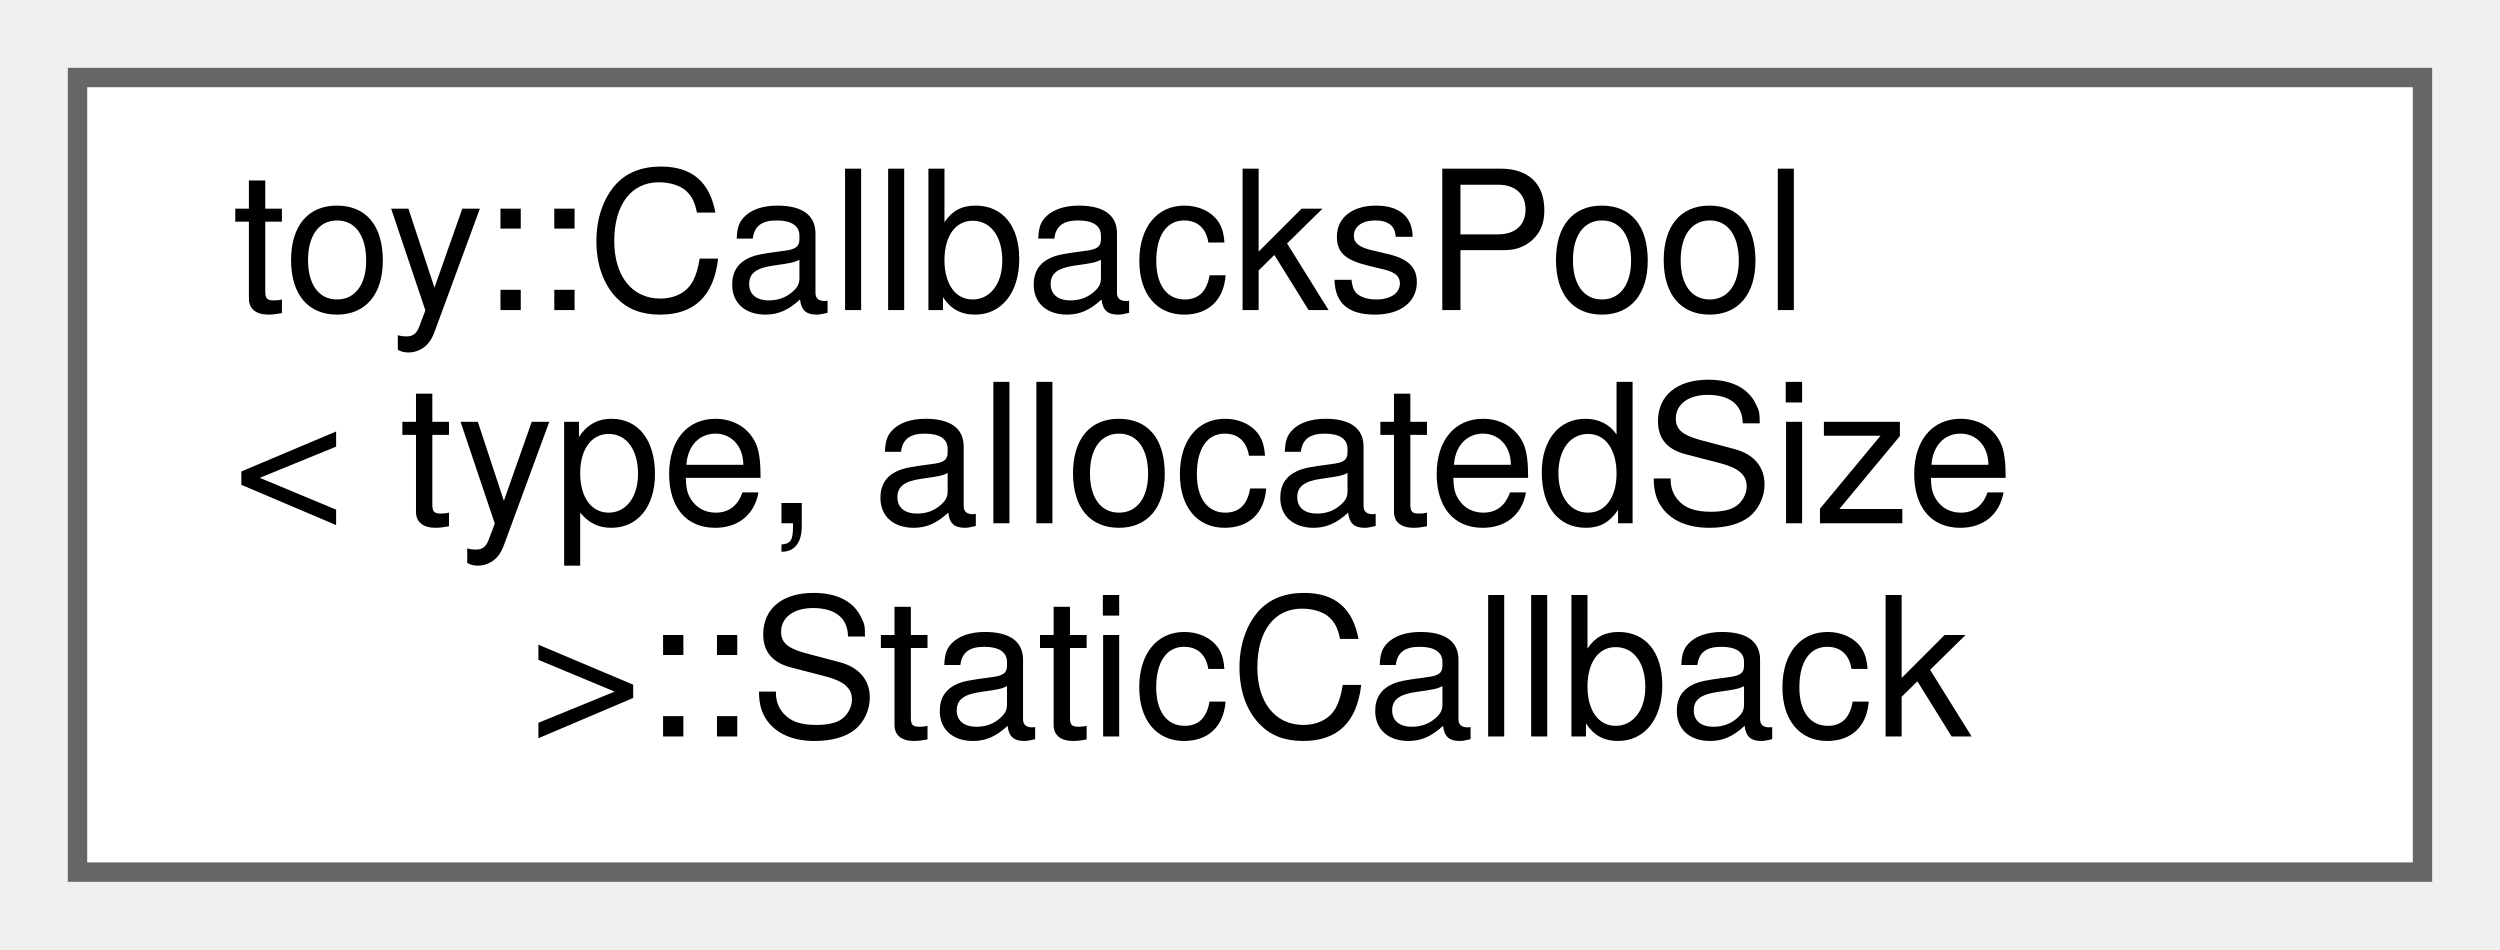
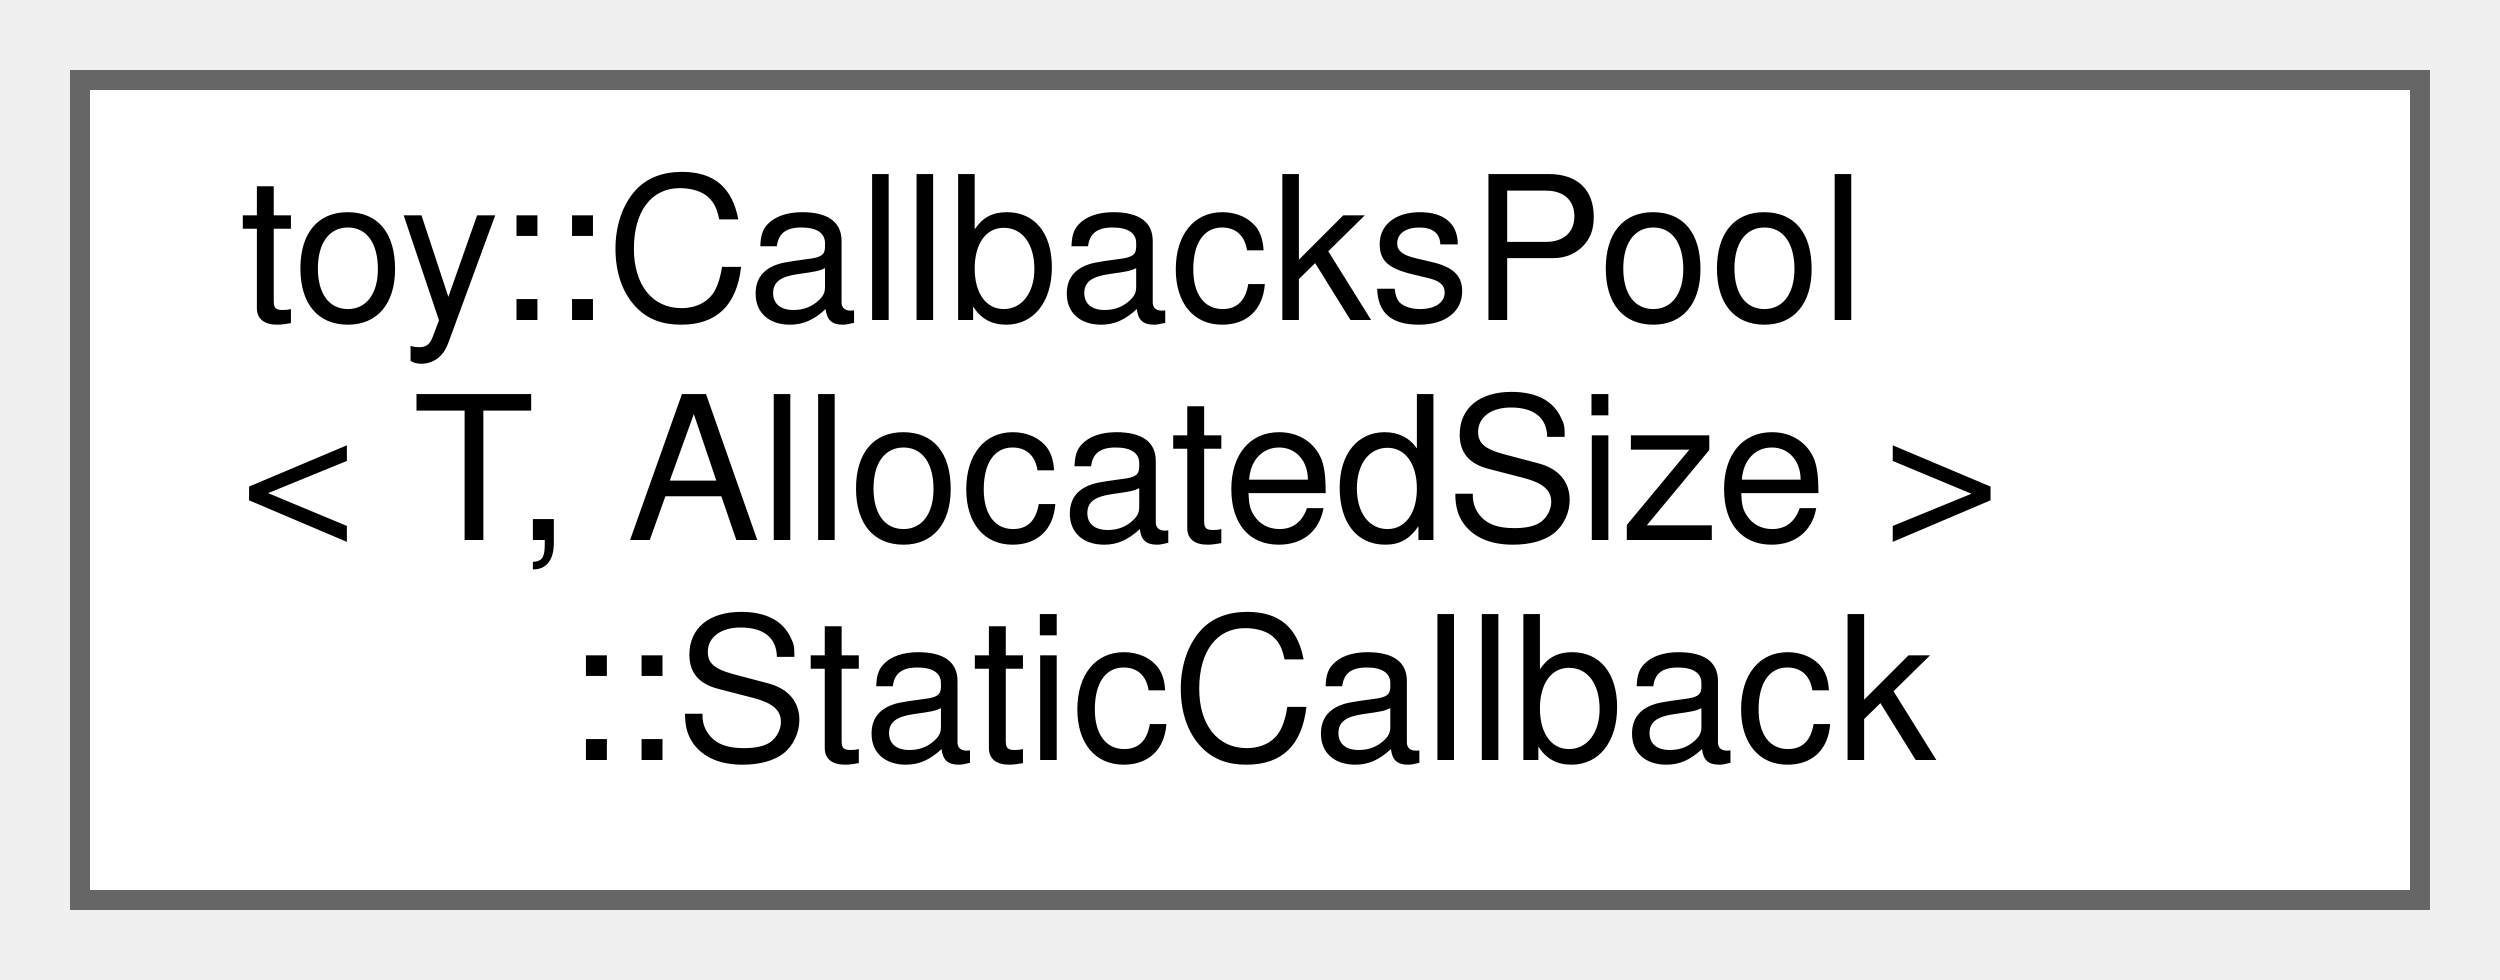
- <svg xmlns="http://www.w3.org/2000/svg" xmlns:xlink="http://www.w3.org/1999/xlink" width="129pt" height="49pt" viewBox="0.00 0.00 129.00 49.00">
+ <svg xmlns="http://www.w3.org/2000/svg" xmlns:xlink="http://www.w3.org/1999/xlink" width="125pt" height="49pt" viewBox="0.00 0.00 125.00 49.00">
  <g id="graph0" class="graph" transform="scale(1 1) rotate(0) translate(4 45)">
    <g id="Node000000" class="node">
      <g id="a_Node000000">
        <a xlink:href="d7/d9f/structtoy_1_1_callbacks_pool_1_1_static_callback.html" target="_top" xlink:title="Internal structure to store a callback function pointer.">
-           <polygon fill="white" stroke="#666666" points="121,-41 0,-41 0,0 121,0 121,-41" />
+           <polygon fill="white" stroke="#666666" points="117,-41 0,-41 0,0 117,0 117,-41" />
          <text text-anchor="start" x="8" y="-29" font-family="Helvetica,sans-Serif" font-size="10.00">toy::CallbacksPool</text>
-           <text text-anchor="start" x="8" y="-18" font-family="Helvetica,sans-Serif" font-size="10.00">&lt; type, allocatedSize</text>
-           <text text-anchor="middle" x="60.5" y="-7" font-family="Helvetica,sans-Serif" font-size="10.00"> &gt;::StaticCallback</text>
+           <text text-anchor="start" x="8" y="-18" font-family="Helvetica,sans-Serif" font-size="10.00">&lt; T, AllocatedSize &gt;</text>
+           <text text-anchor="middle" x="58.5" y="-7" font-family="Helvetica,sans-Serif" font-size="10.00">::StaticCallback</text>
        </a>
      </g>
    </g>
  </g>
</svg>
